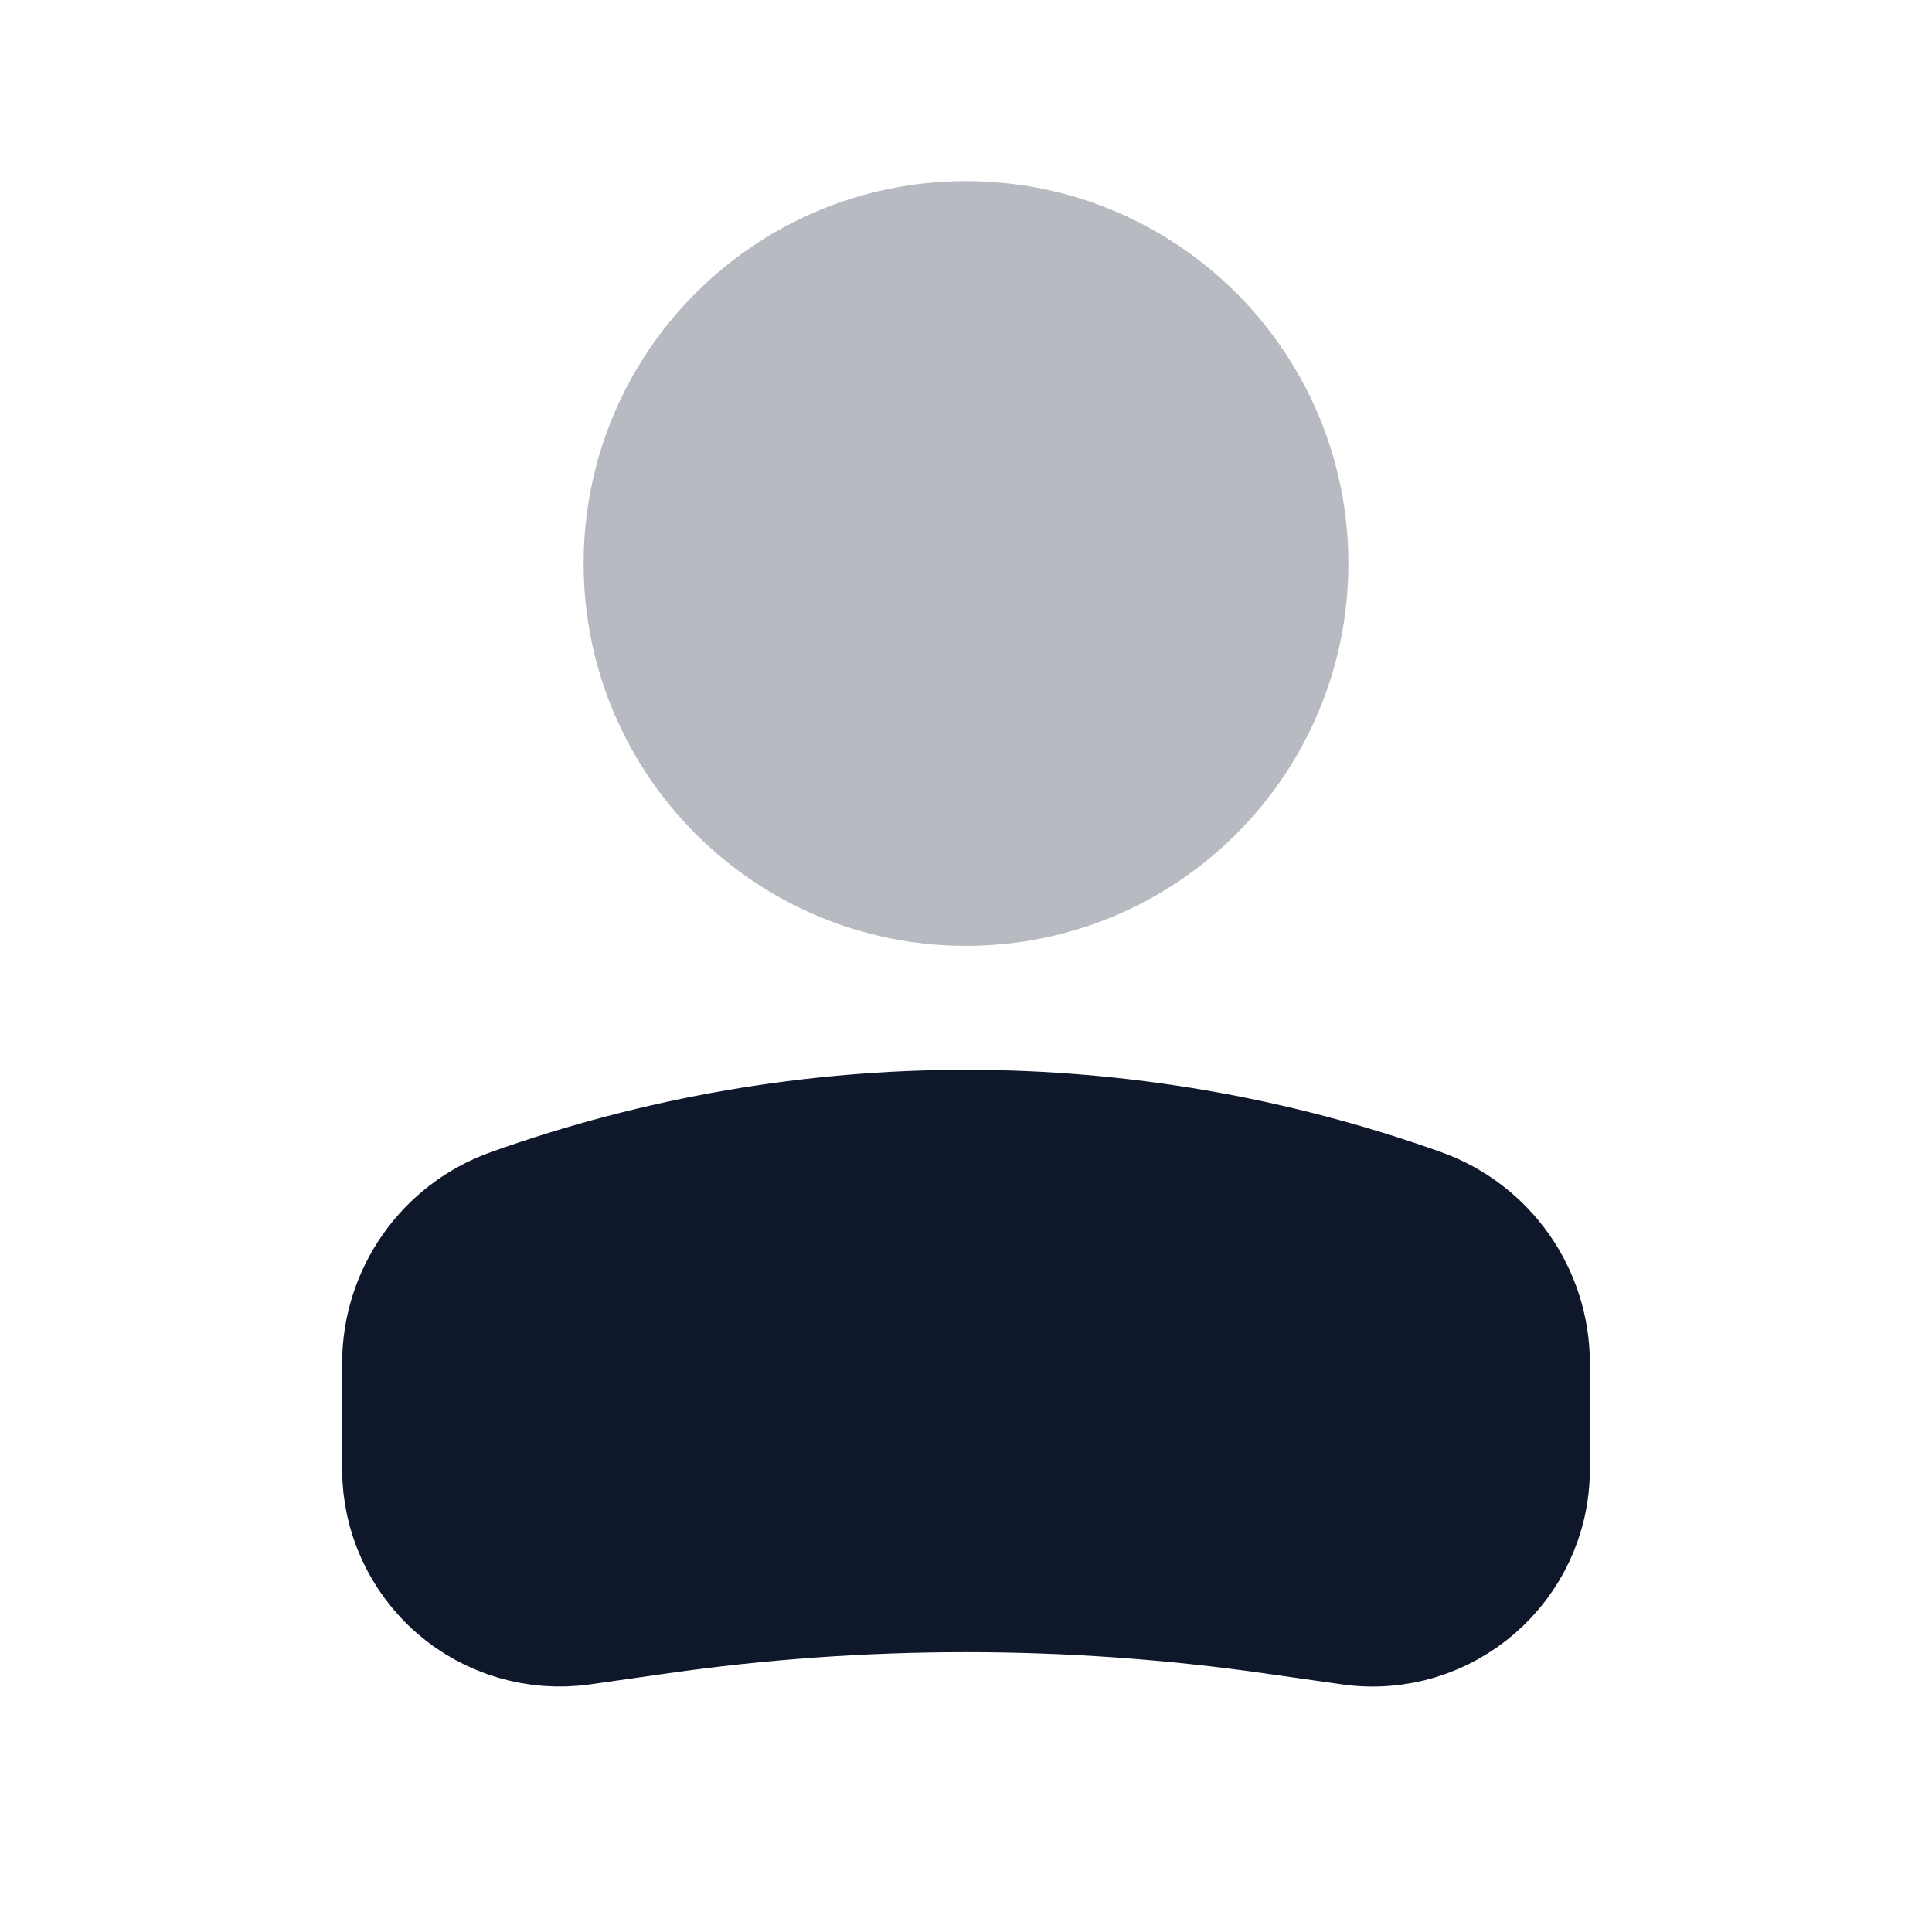
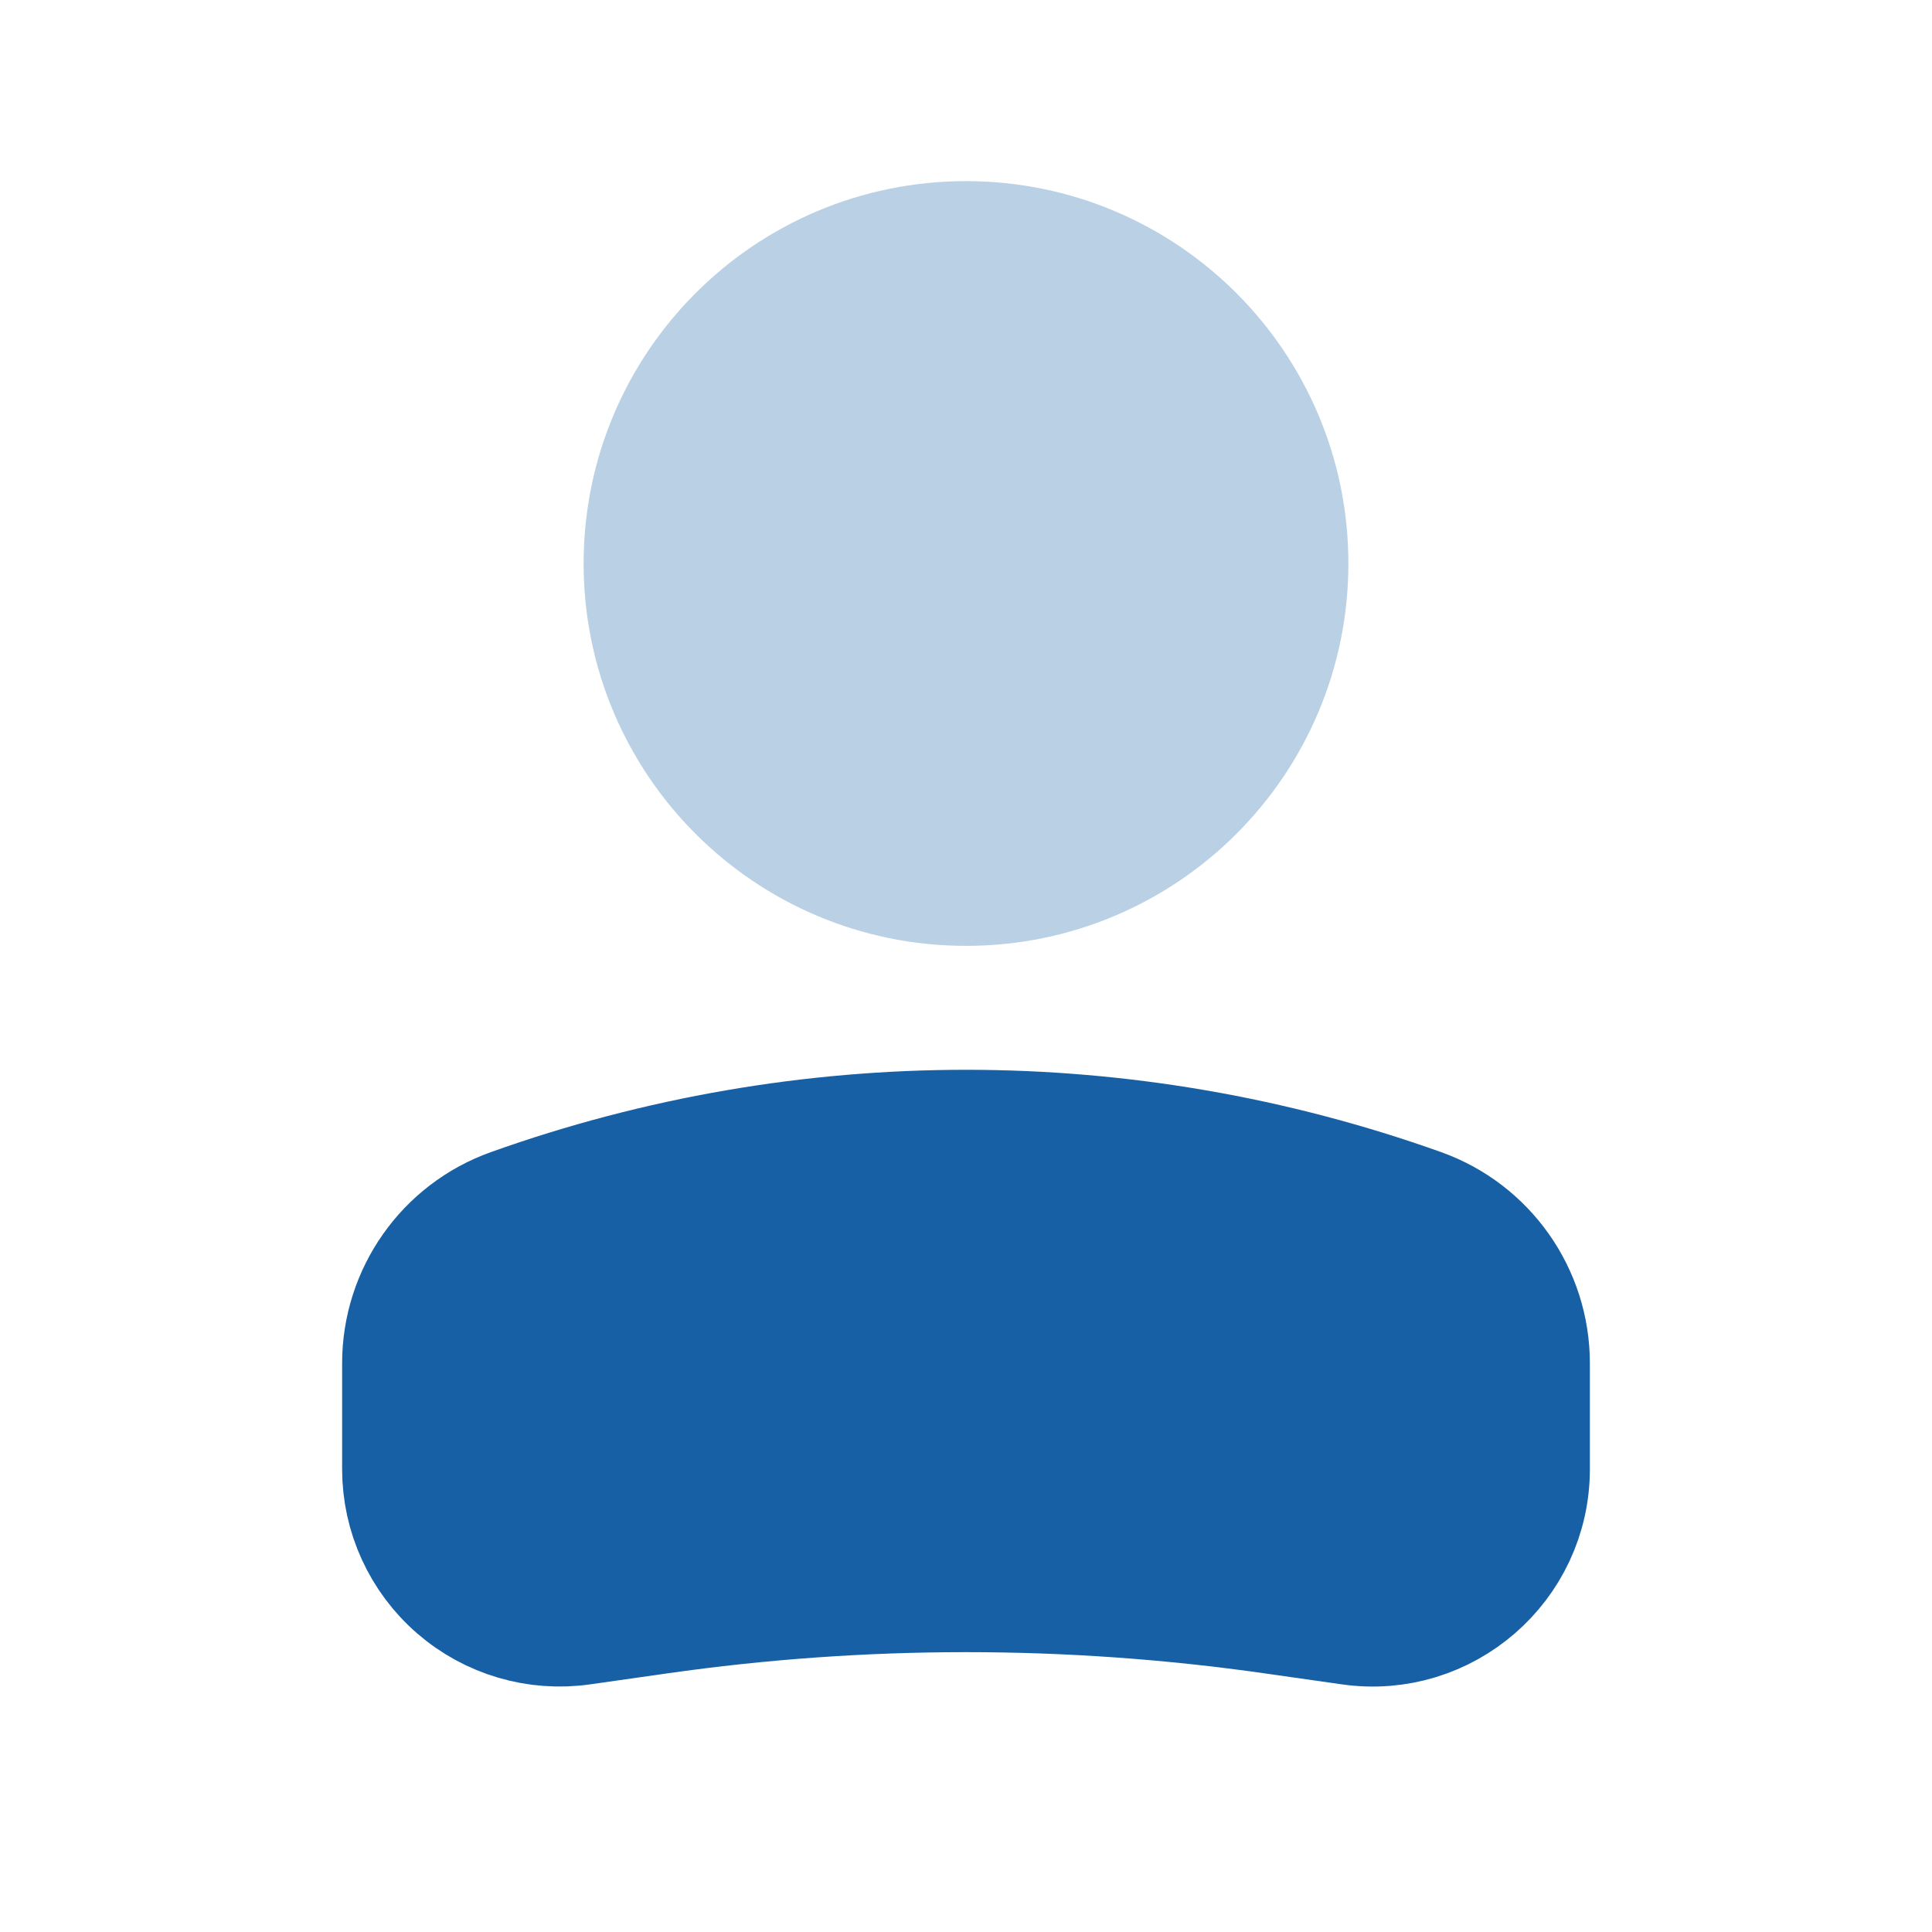
<svg xmlns="http://www.w3.org/2000/svg" width="24" height="24" fill="none">
-   <circle opacity=".3" cx="4" cy="4" r="4" transform="matrix(-1 0 0 1 16 3)" fill="#0F172A" stroke="#0F172A" stroke-width="1.5" />
-   <path d="M5 16.935c0-.86.54-1.628 1.351-1.917a16.794 16.794 0 0 1 11.298 0A2.036 2.036 0 0 1 19 16.934v1.315c0 1.188-1.052 2.1-2.227 1.932l-.955-.136a27.002 27.002 0 0 0-7.636 0l-.955.136A1.951 1.951 0 0 1 5 18.25v-1.315Z" fill="#0F172A" stroke="#0F172A" stroke-width="1.5" />
+   <circle opacity=".3" cx="4" cy="4" r="4" transform="matrix(-1 0 0 1 16 3)" fill="#1760a5" stroke="#1760a5" stroke-width="1.5" />
+   <path d="M5 16.935c0-.86.54-1.628 1.351-1.917a16.794 16.794 0 0 1 11.298 0A2.036 2.036 0 0 1 19 16.934v1.315c0 1.188-1.052 2.1-2.227 1.932l-.955-.136a27.002 27.002 0 0 0-7.636 0l-.955.136A1.951 1.951 0 0 1 5 18.25v-1.315Z" fill="#1760a5" stroke="#1760a5" stroke-width="1.5" />
</svg>
